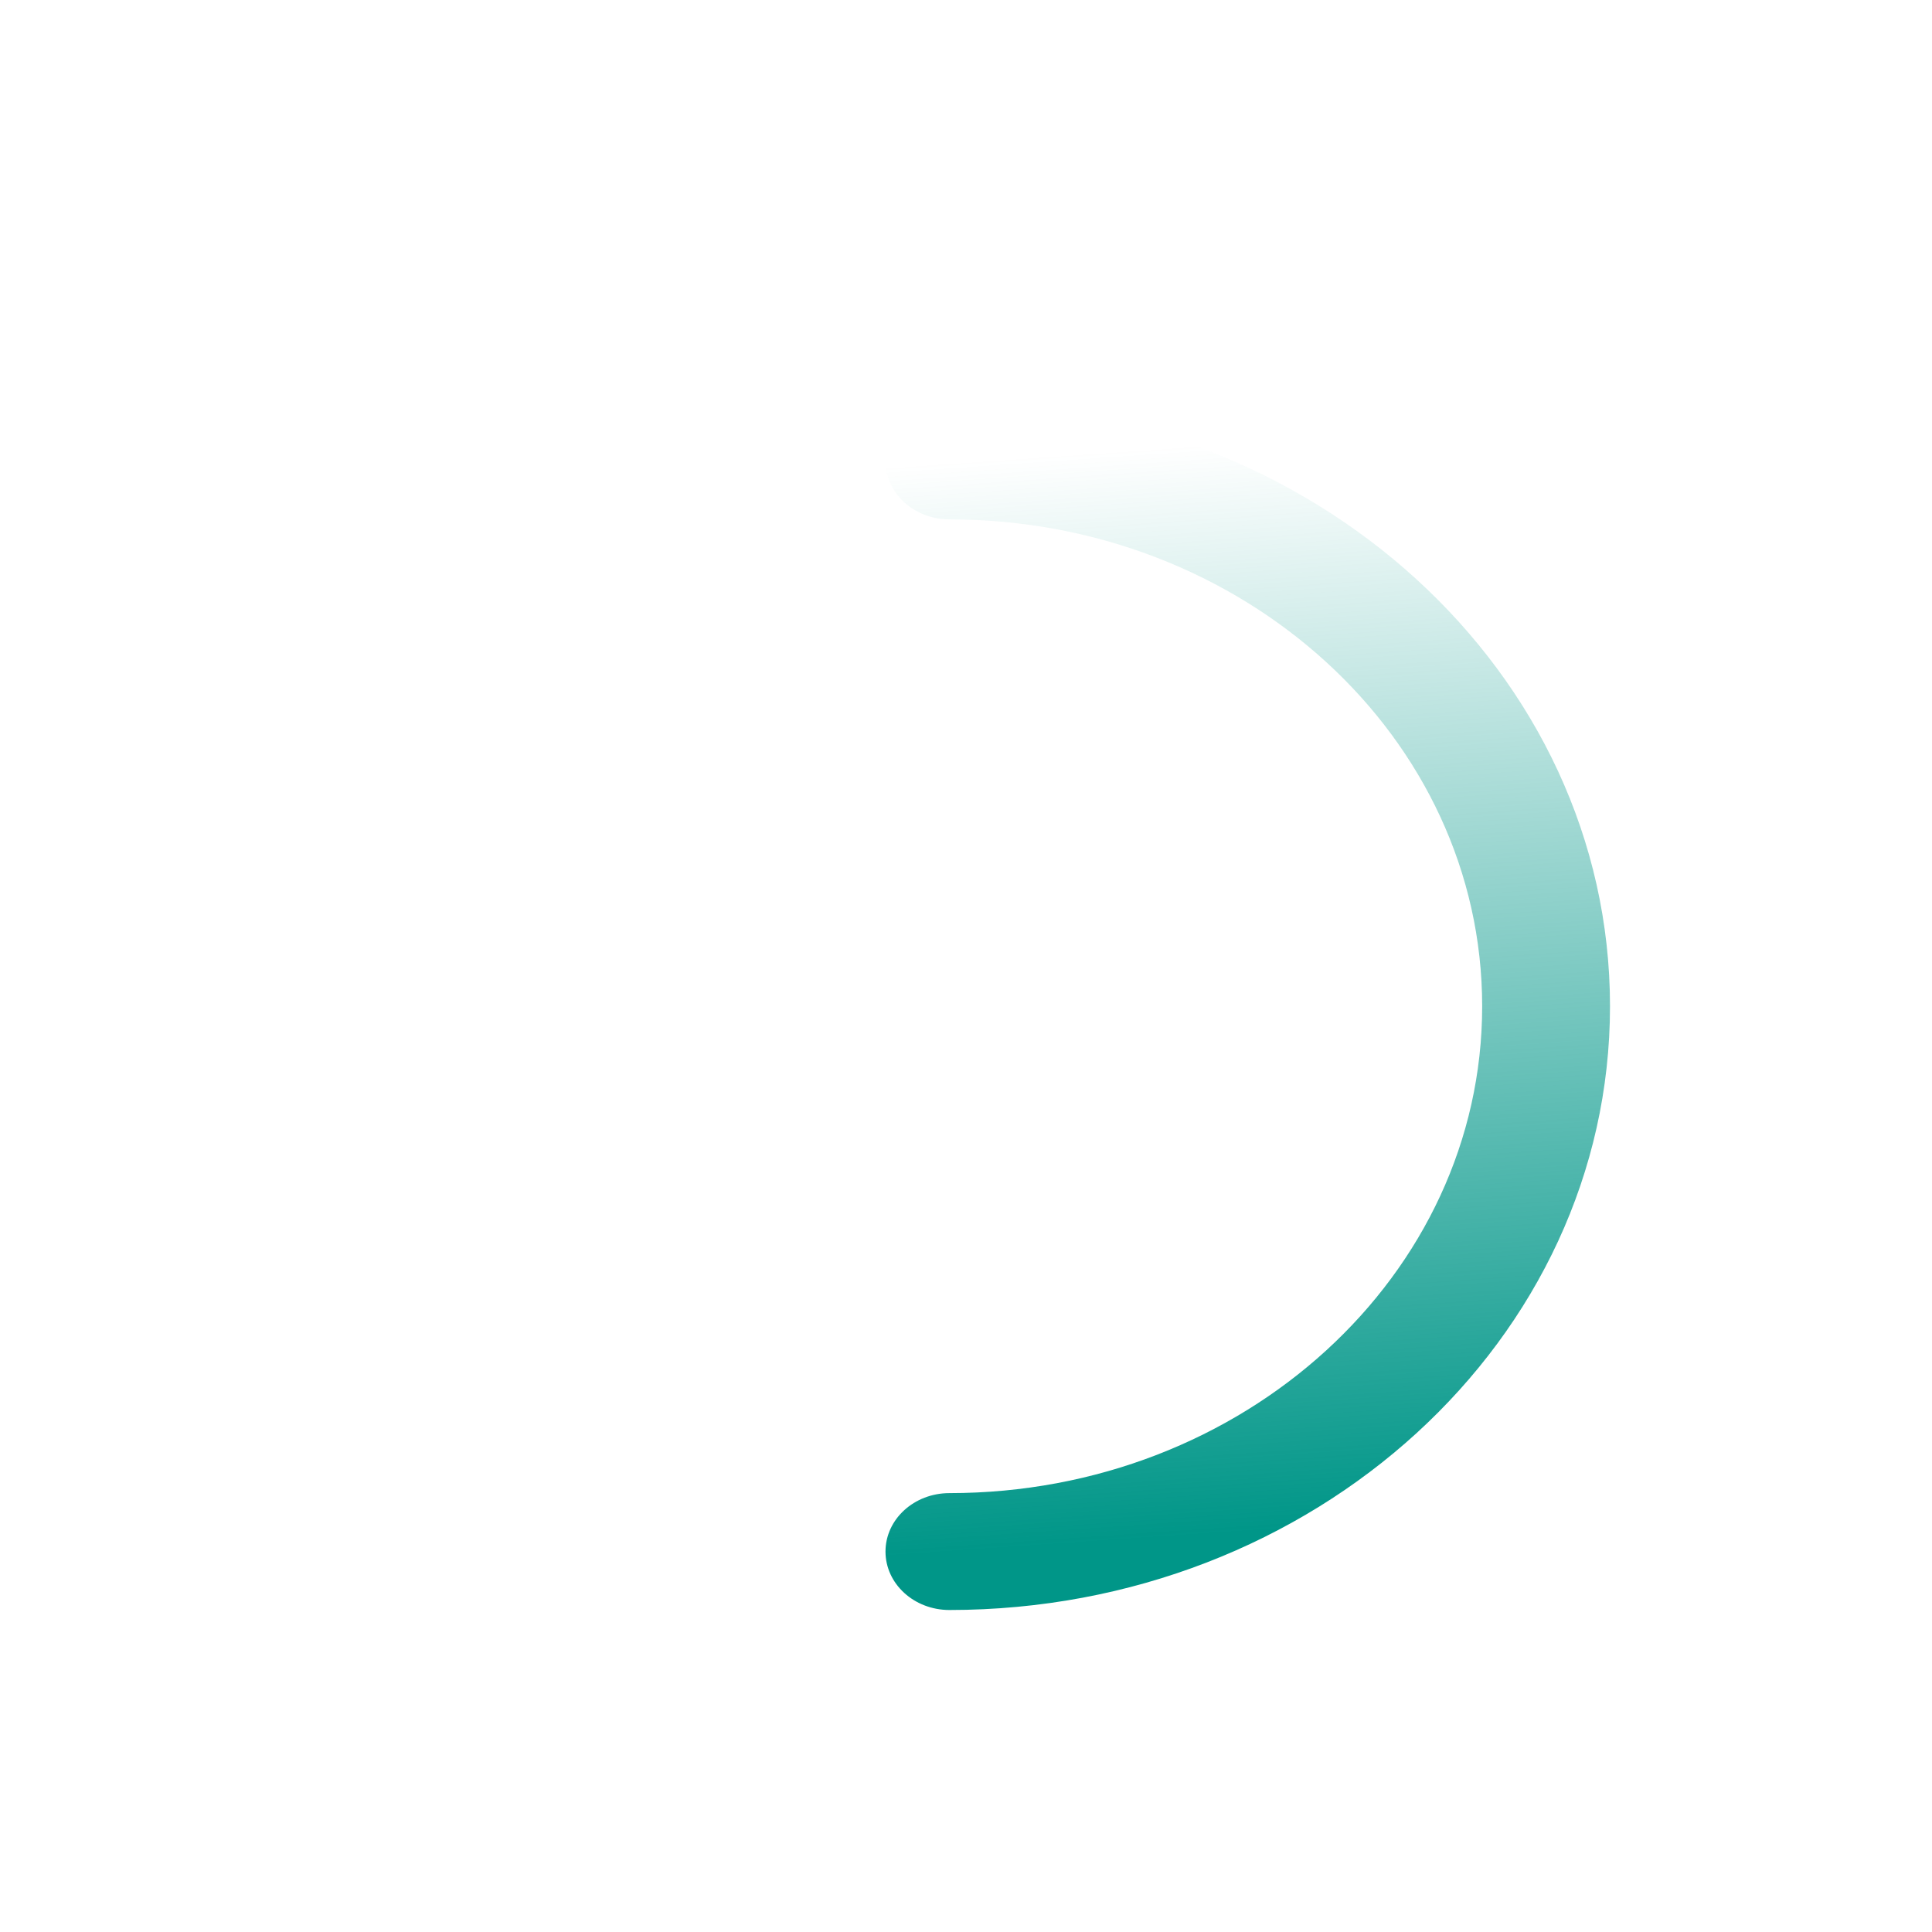
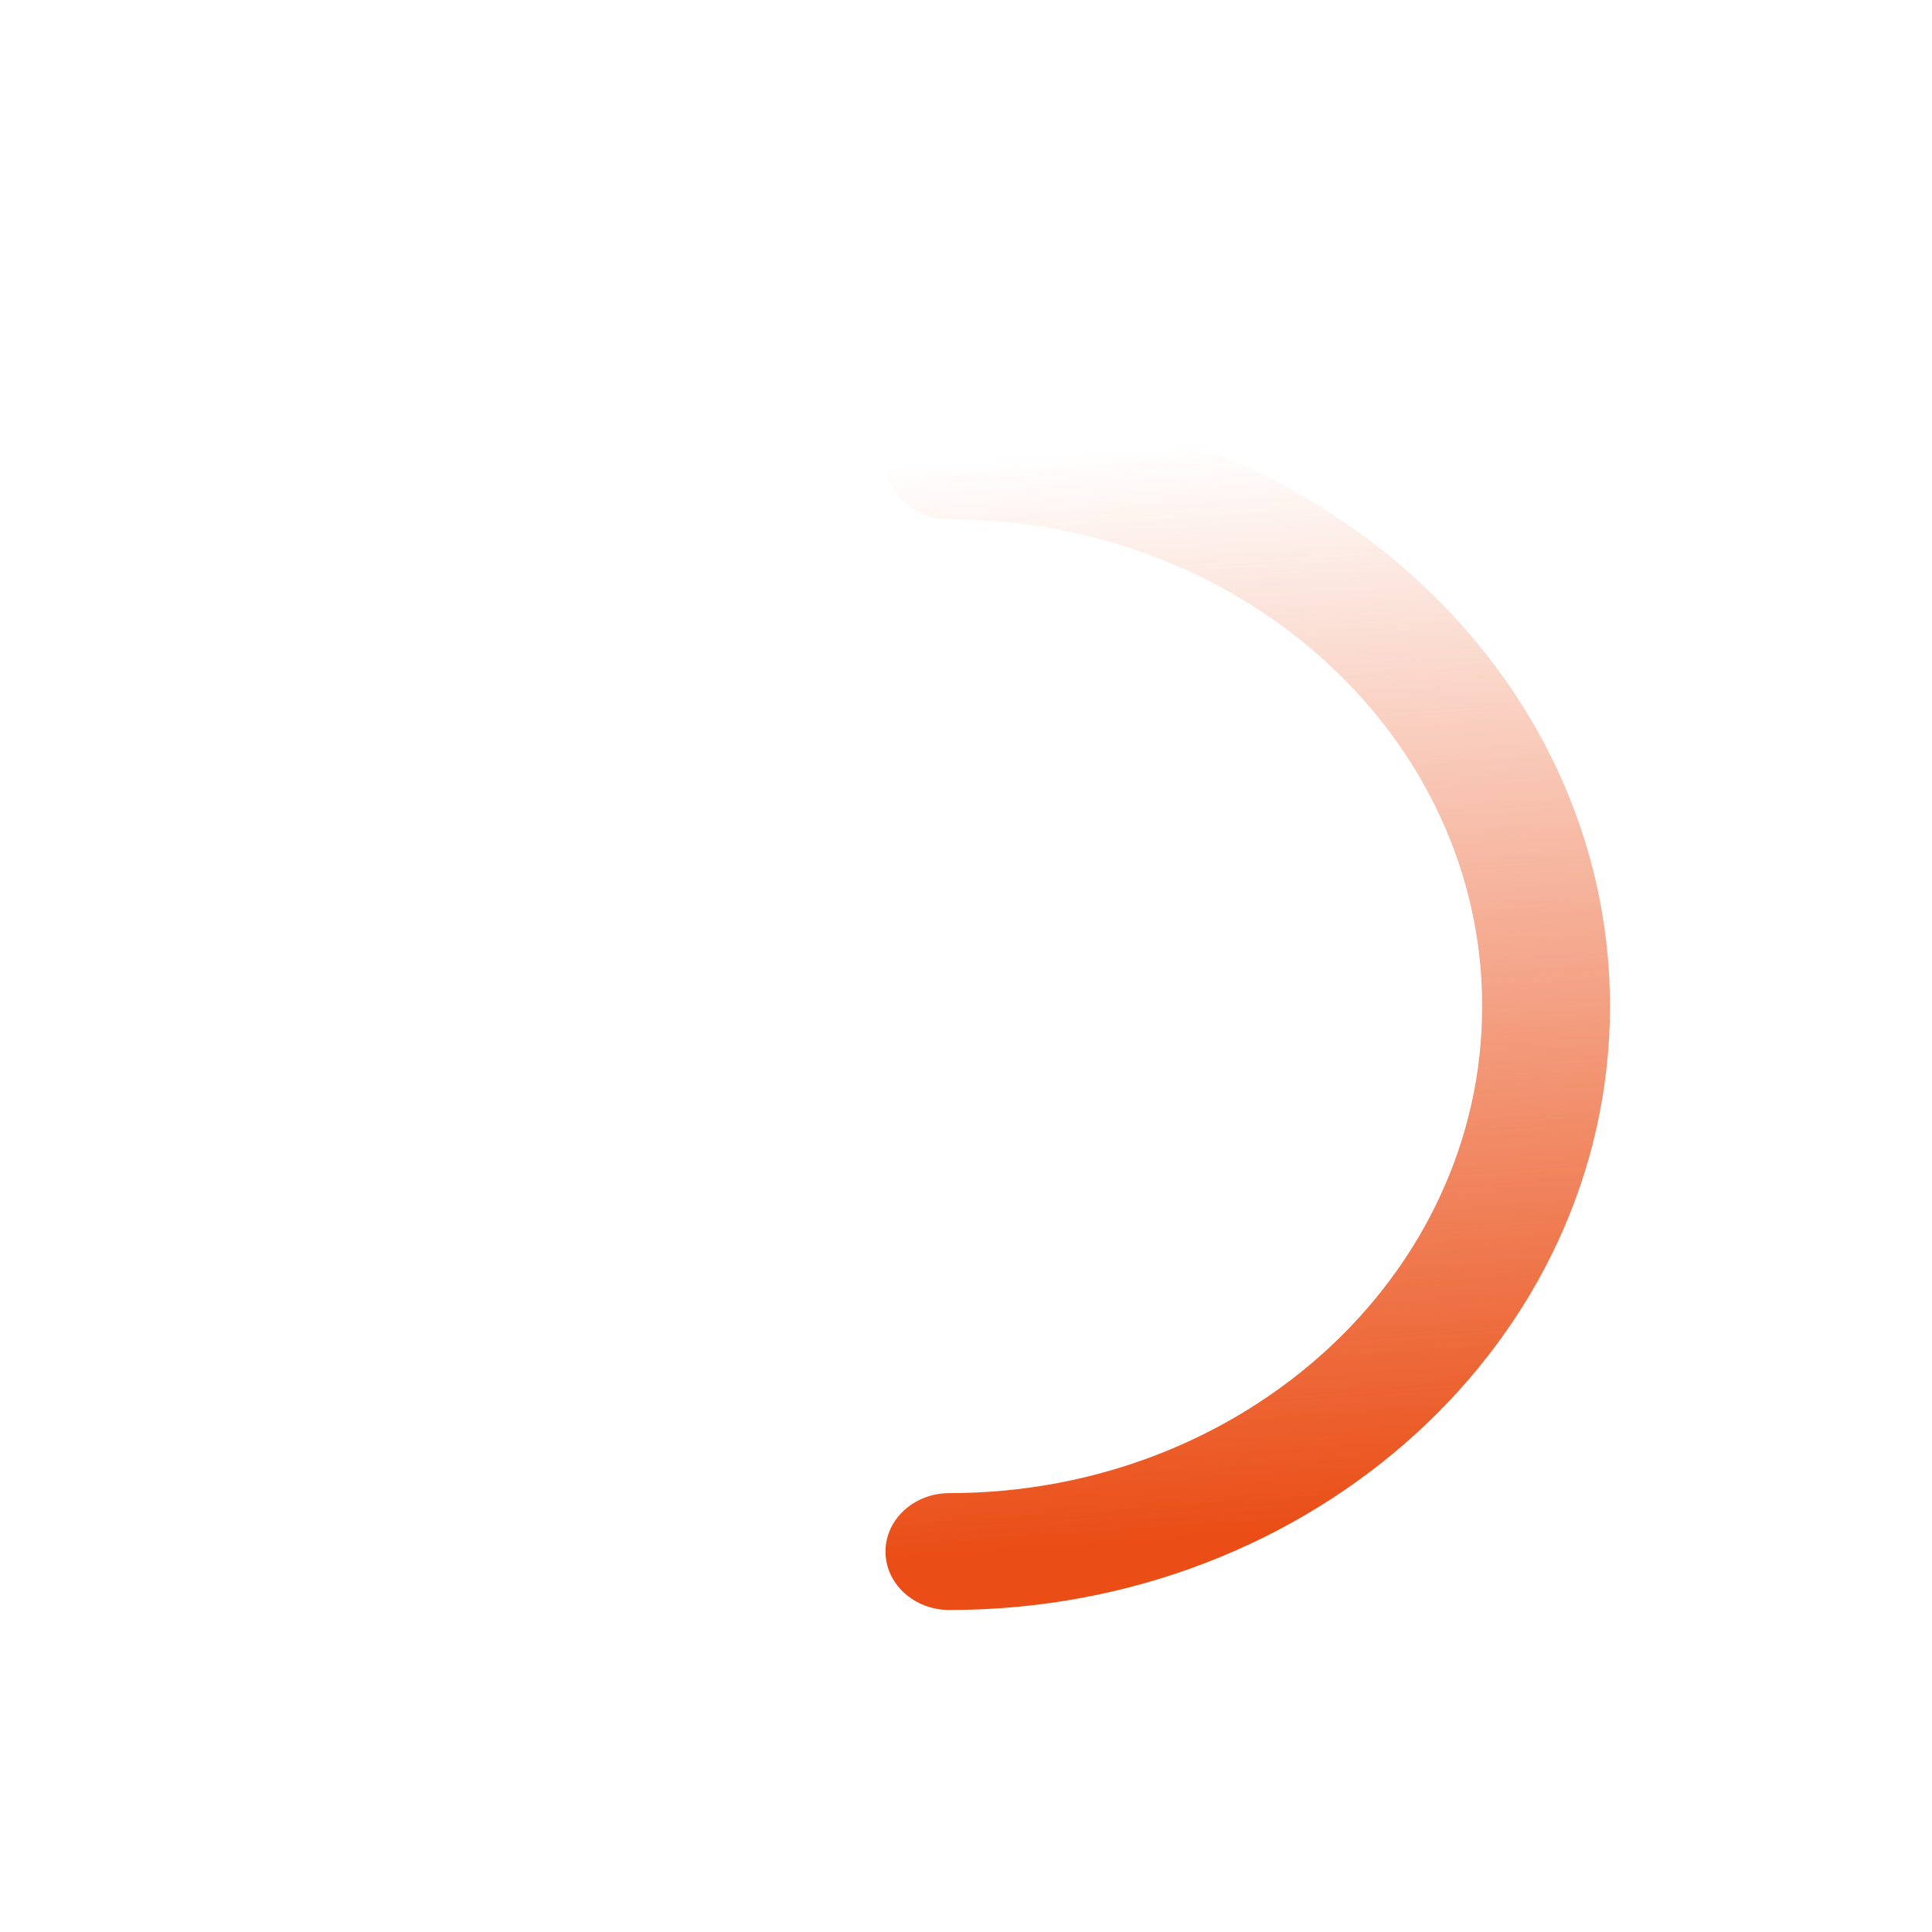
<svg xmlns="http://www.w3.org/2000/svg" width="24" height="24" viewBox="0 0 24 24" fill="none">
  <path fill-rule="evenodd" clip-rule="evenodd" d="M11 19.274C11 19.675 11.355 20 11.794 20C16.326 20 20 16.642 20 12.5C20 8.358 16.326 5 11.794 5C11.355 5 11 5.325 11 5.726C11 6.127 11.355 6.452 11.794 6.452C15.449 6.452 18.412 9.16 18.412 12.5C18.412 15.84 15.449 18.548 11.794 18.548C11.355 18.548 11 18.873 11 19.274Z" fill="url(#paint0_linear_2417_1599)" />
  <defs>
    <linearGradient id="paint0_linear_2417_1599" x1="11.934" y1="19.28" x2="11" y2="5.795" gradientUnits="userSpaceOnUse">
-       <stop stop-color="#009688" />
-       <stop offset="1" stop-color="#009688" stop-opacity="0" />
+       <stop stop-color="#EA4E16" />
+       <stop offset="1" stop-color="#EA4E16" stop-opacity="0" />
    </linearGradient>
  </defs>
</svg>
